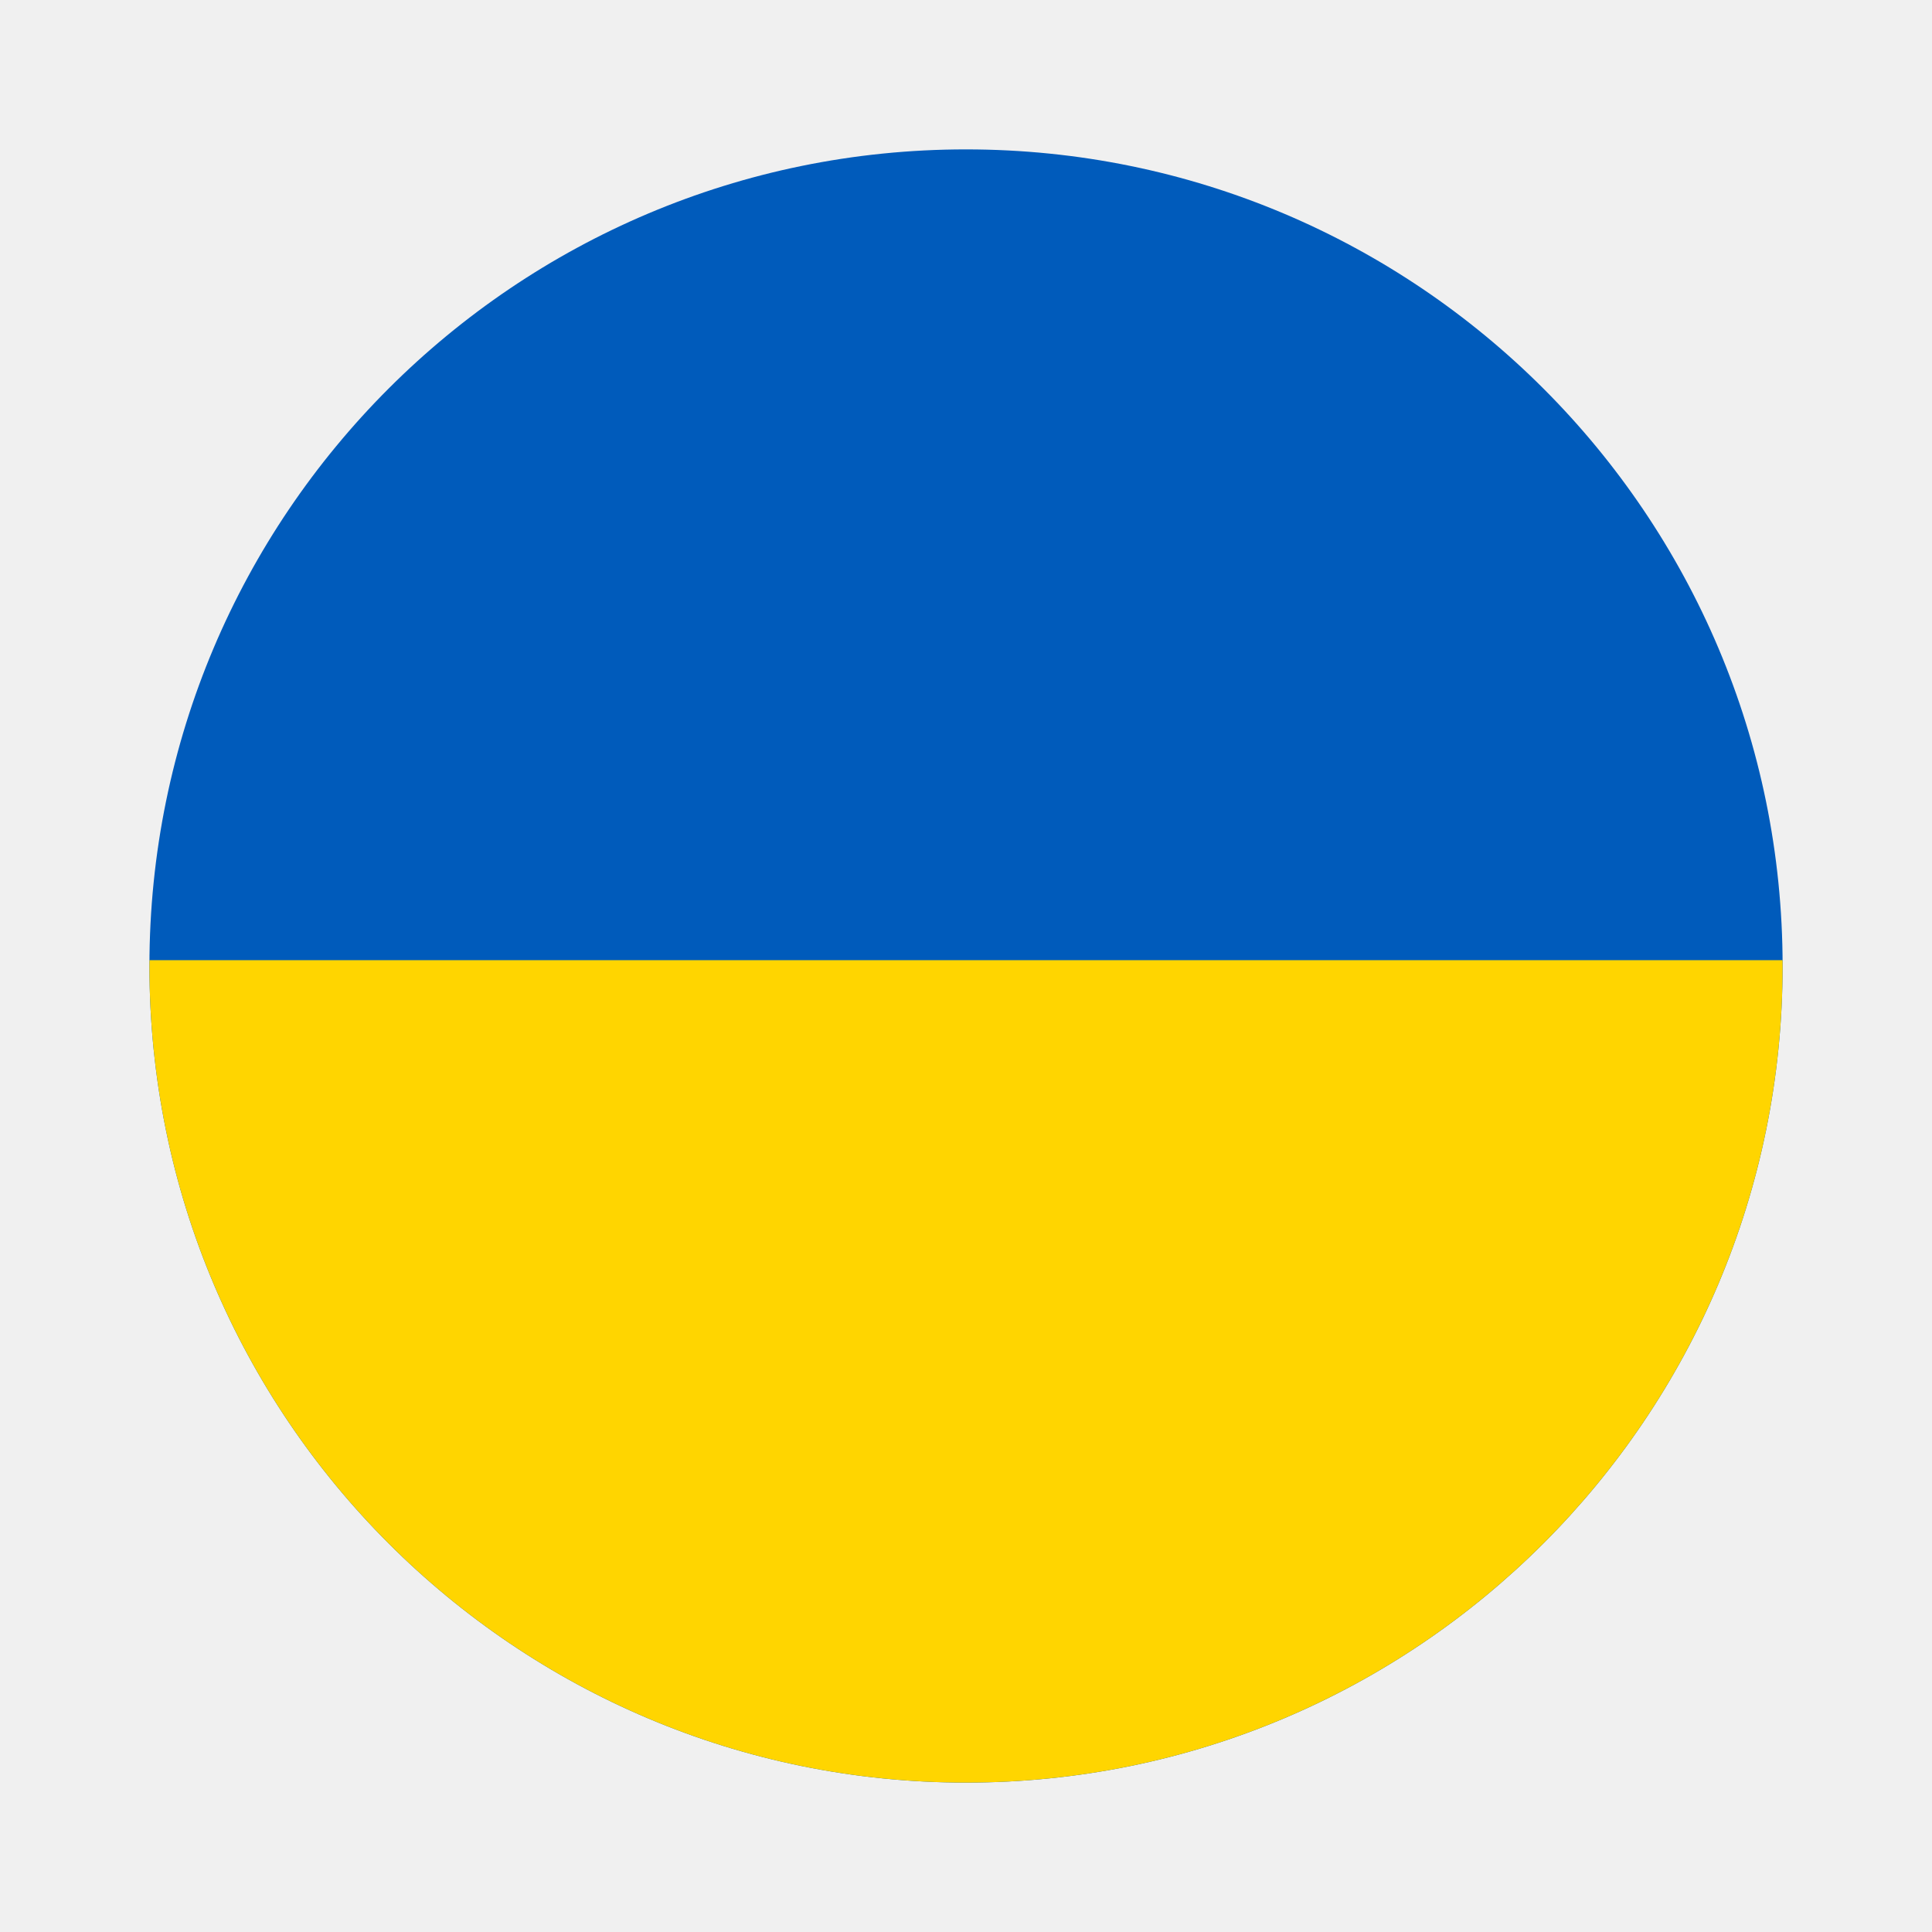
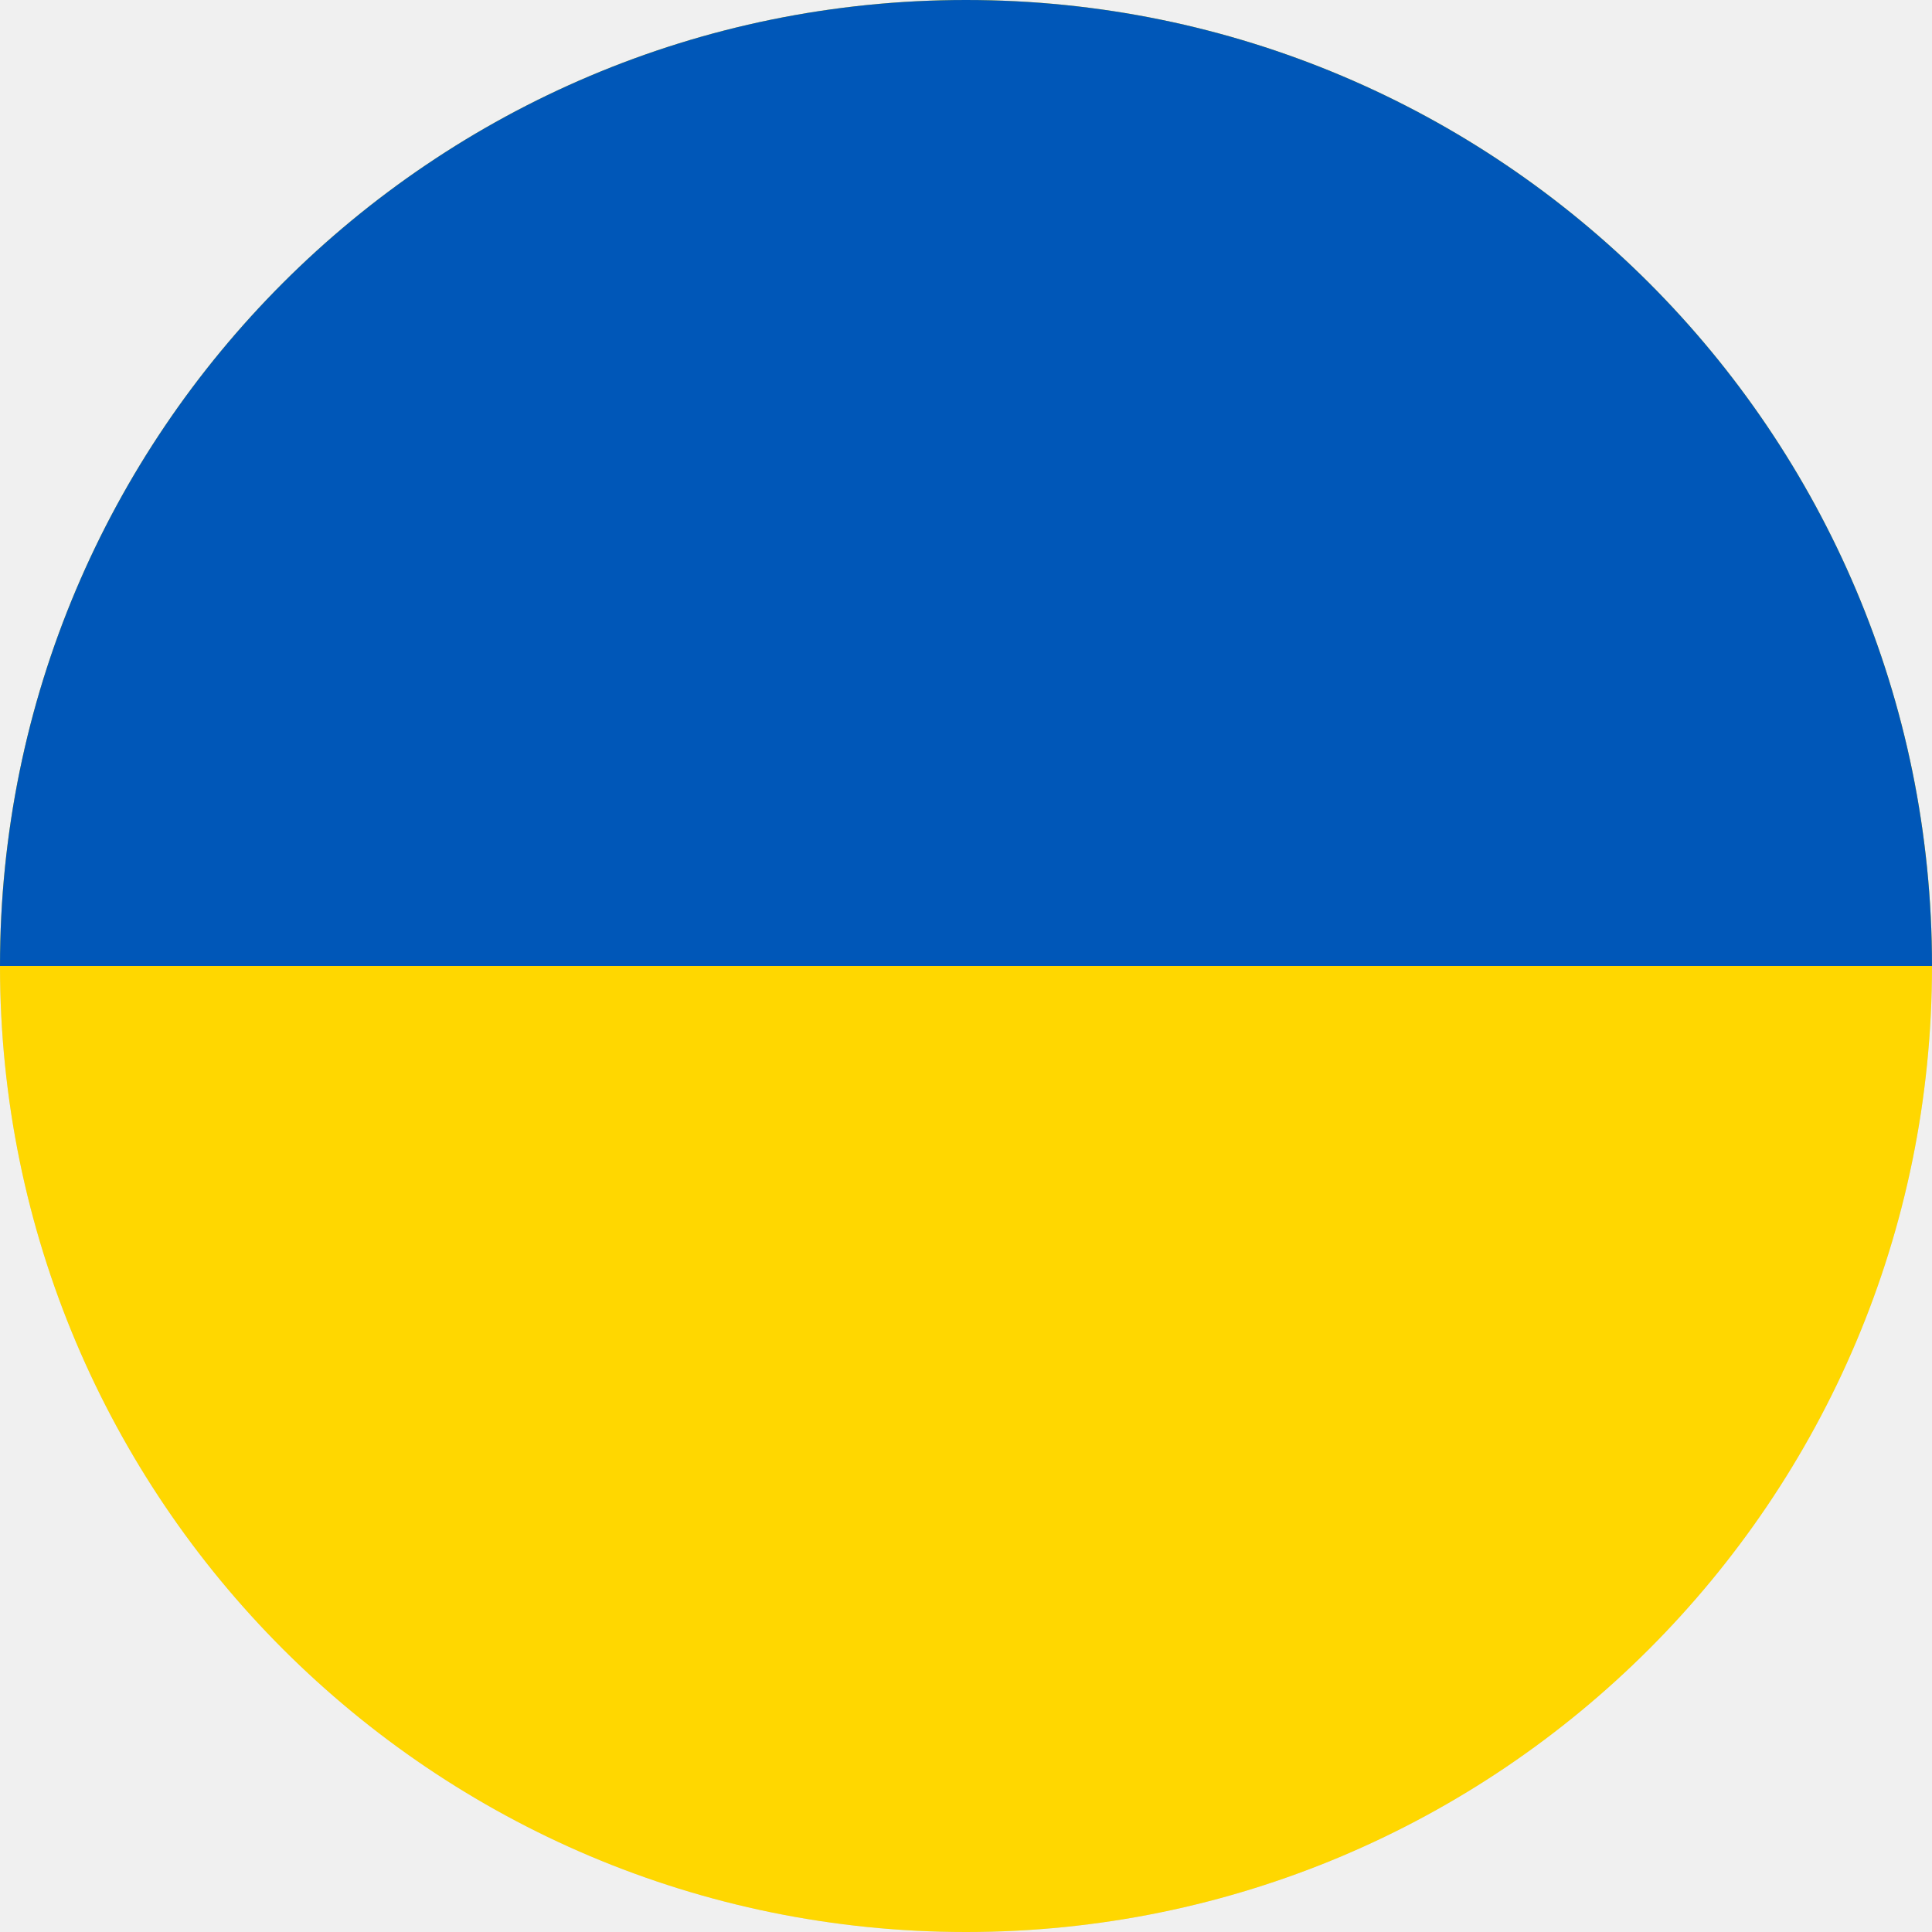
- <svg xmlns="http://www.w3.org/2000/svg" shape-rendering="geometricPrecision" text-rendering="geometricPrecision" image-rendering="optimizeQuality" fill-rule="evenodd" clip-rule="evenodd" viewBox="0 0 512 512" width="21px" height="21px">
-   <g fill-rule="nonzero">
-     <path fill="#005BBB" d="M256 39.59c119.52 0 216.41 96.89 216.41 216.4 0 119.52-96.89 216.42-216.41 216.42-119.51 0-216.4-96.9-216.4-216.42 0-119.51 96.89-216.4 216.4-216.4z" />
-     <path fill="#FFD500" d="M39.62 254.46h432.77l.02 1.53c0 119.52-96.89 216.42-216.41 216.42-119.51 0-216.4-96.9-216.4-216.42l.02-1.53z" />
+ <svg xmlns="http://www.w3.org/2000/svg" xmlns:xlink="http://www.w3.org/1999/xlink" width="32px" height="32px" viewBox="0 0 32 32" version="1.1">
+   <defs>
+     <circle id="path-1" cx="16" cy="16" r="16" />
+   </defs>
+   <g id="Page-1" stroke="none" stroke-width="1" fill="none" fill-rule="evenodd">
+     <g id="ua">
+       <clipPath id="mask-2" fill="white">
+         <use xlink:href="#path-1" />
+       </clipPath>
+       <circle stroke="#CED6E2" cx="16" cy="16" r="15.5" />
+       <g id="ua-flag" clip-path="url(#mask-2)">
+         <g transform="translate(-10, 0)" id="Path">
+           <polygon fill="#FFD700" points="0 0 51.2 0 51.2 32 0 32" />
+           <polygon fill="#0057B8" points="0 0 51.2 0 51.2 16 0 16" />
+         </g>
+       </g>
+     </g>
  </g>
</svg>
